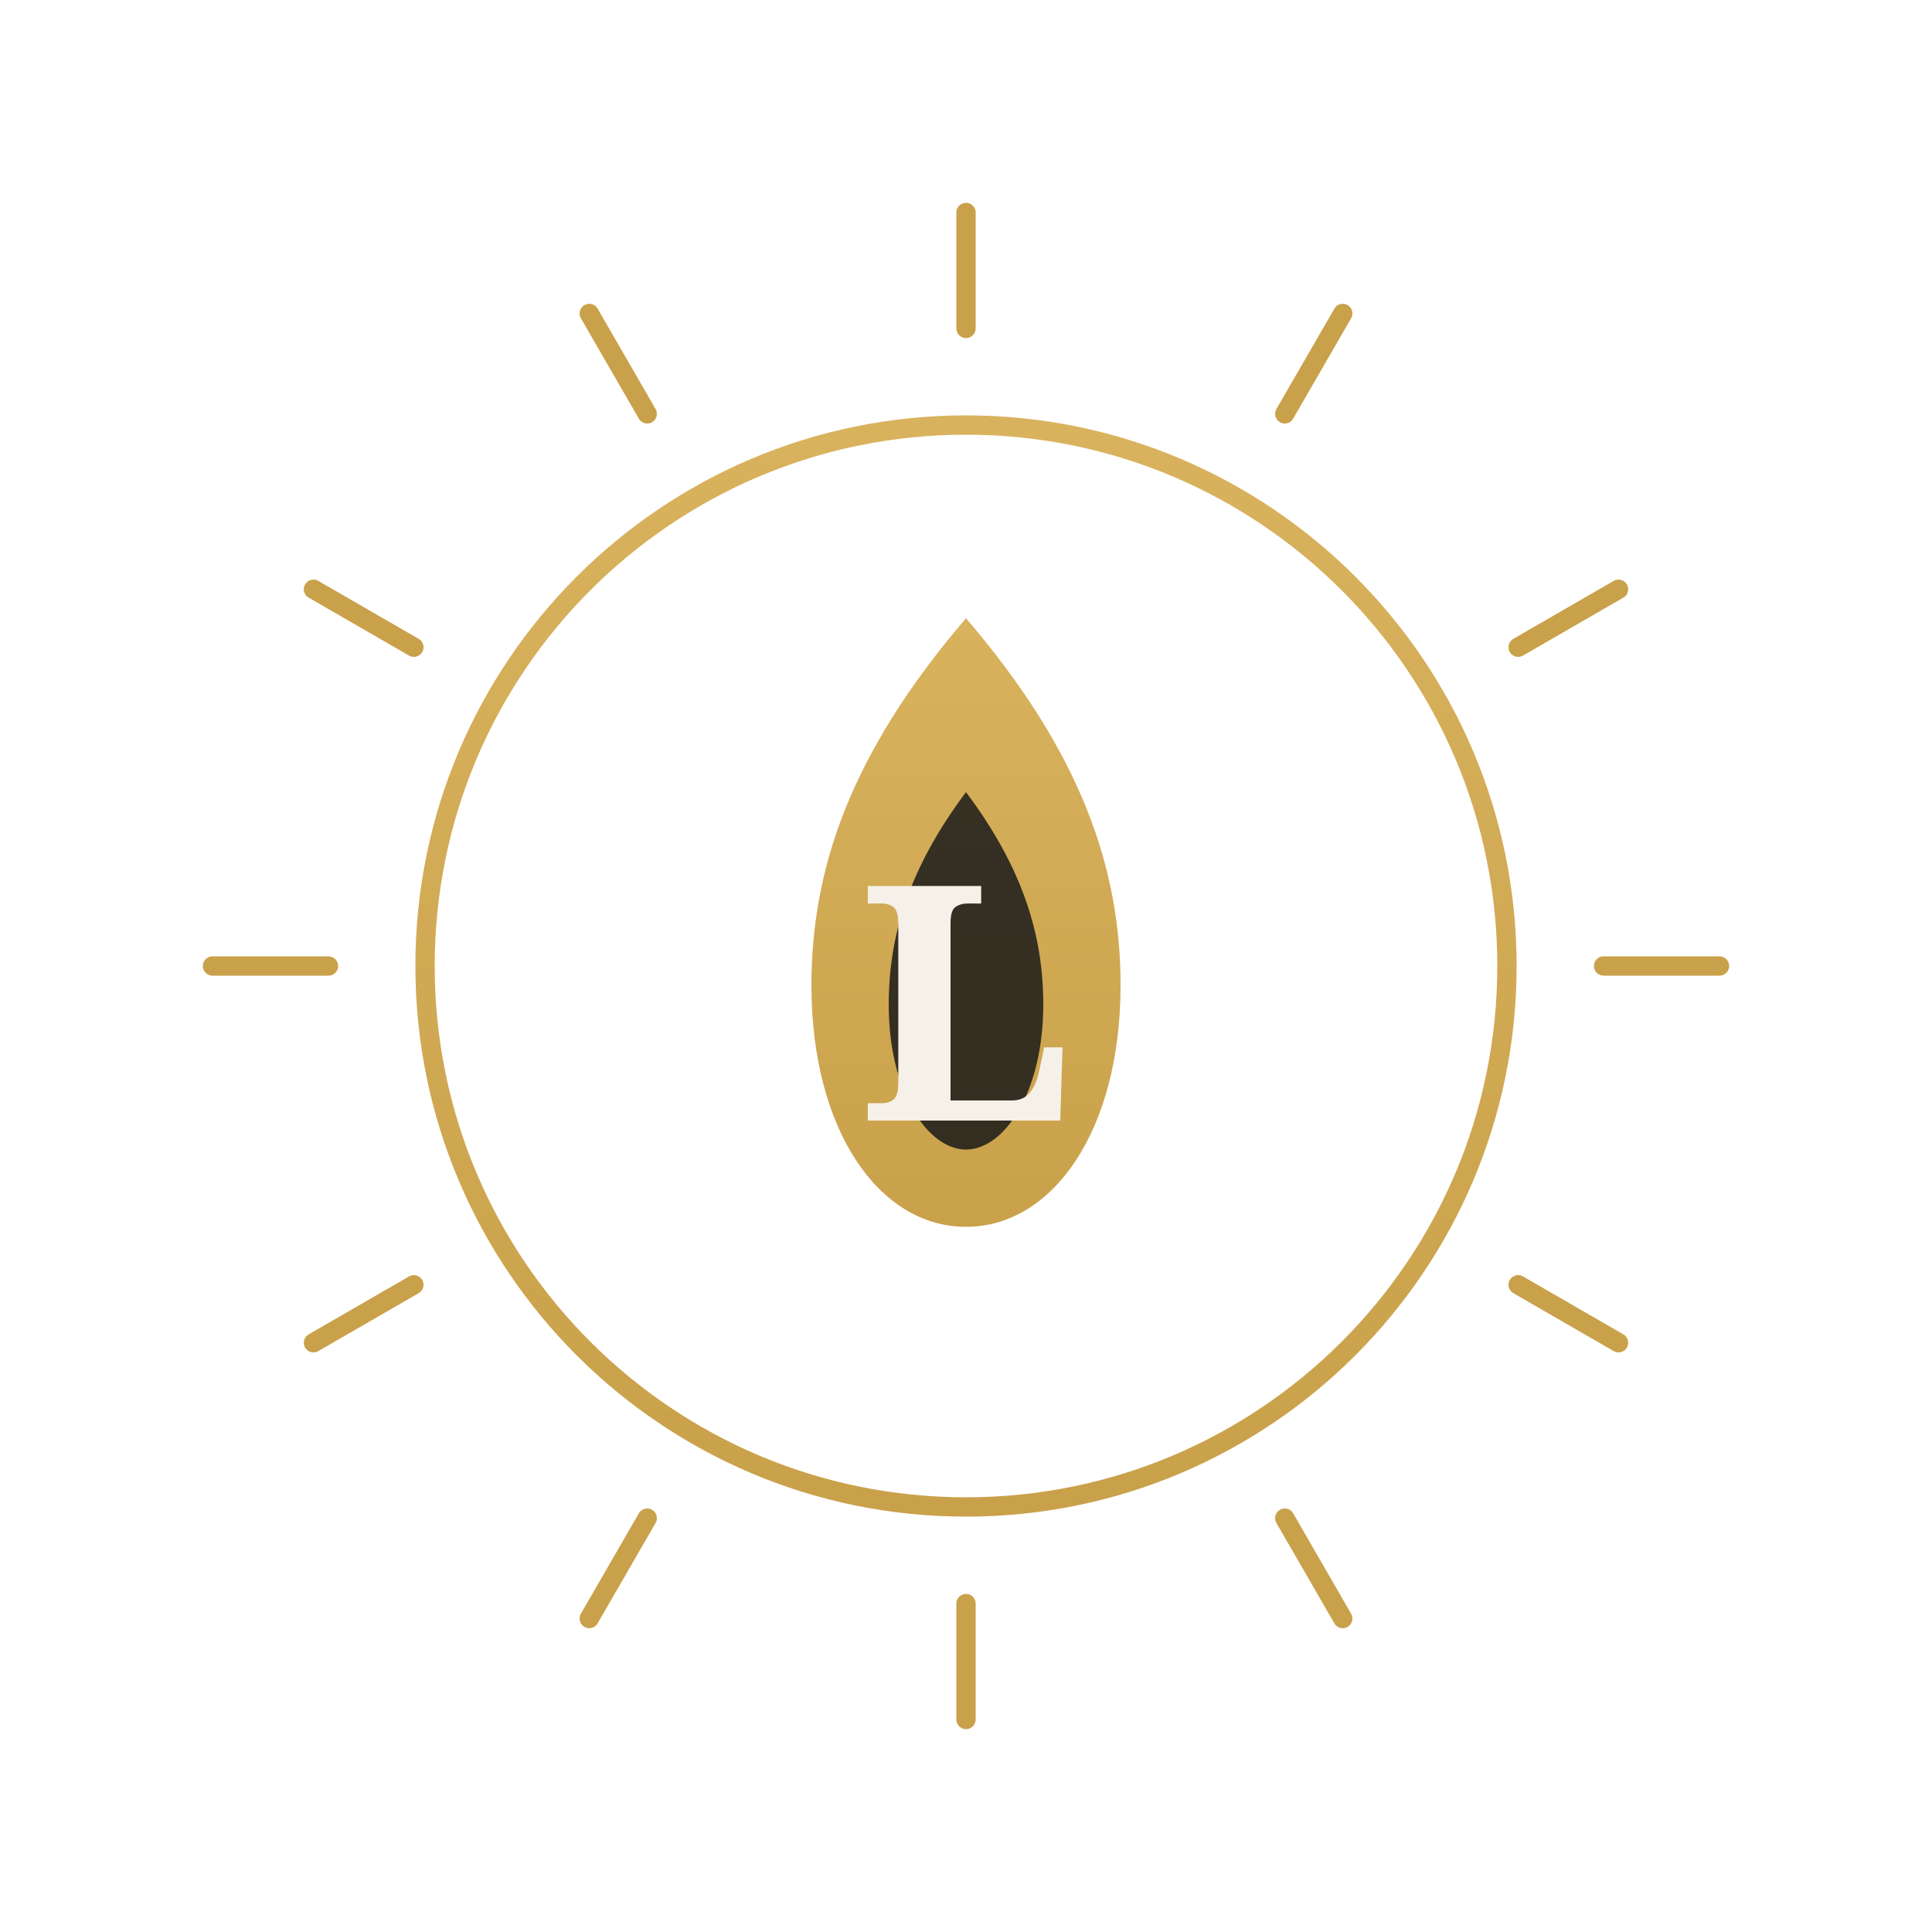
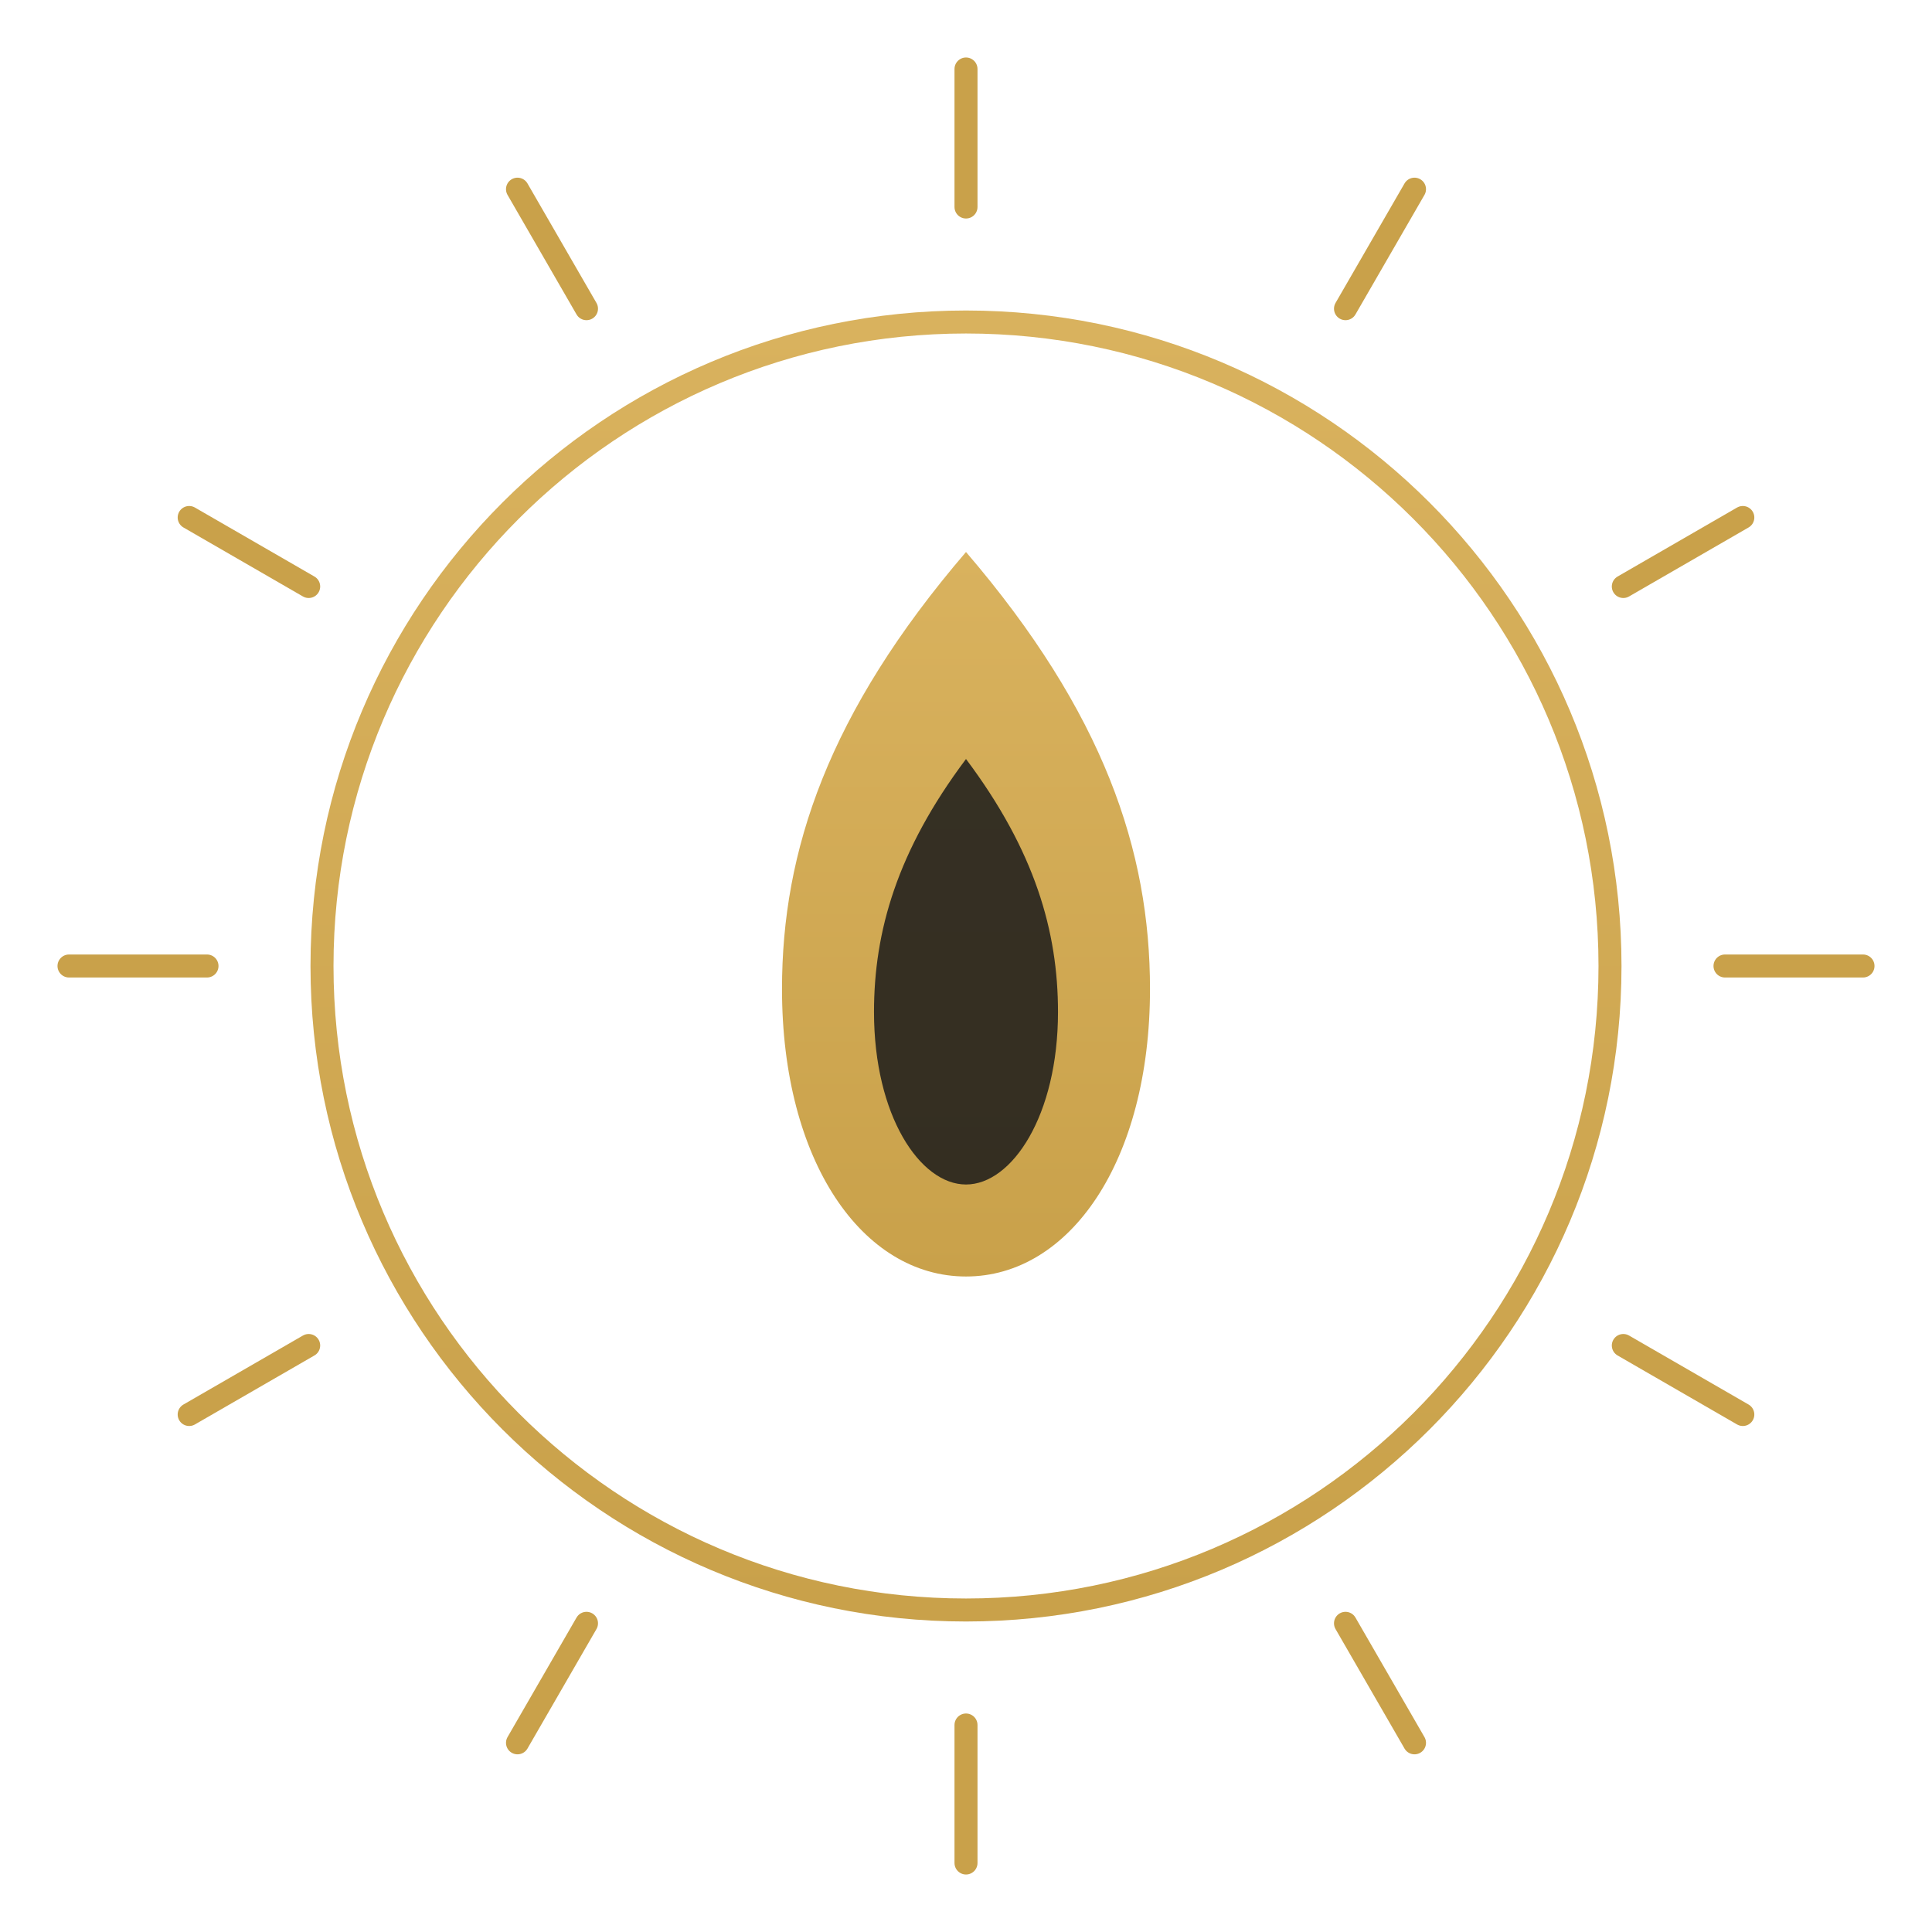
- <svg xmlns="http://www.w3.org/2000/svg" width="200" height="200" viewBox="0 0 200 200" role="img" aria-label="Lumière emblem">
+ <svg xmlns="http://www.w3.org/2000/svg" width="200" height="200" viewBox="16 16 168 168" role="img" aria-label="Lumière emblem">
  <defs>
    <linearGradient id="gold" x1="0" y1="0" x2="0" y2="1">
      <stop offset="0" stop-color="#d9b25e" />
      <stop offset="1" stop-color="#c9a14a" />
    </linearGradient>
  </defs>
  <g stroke="#c9a14a" stroke-width="2" stroke-linecap="round" fill="none">
    <g transform="translate(100 100)">
      <line x1="0" y1="-78" x2="0" y2="-66" />
      <line x1="0" y1="-78" x2="0" y2="-66" transform="rotate(30)" />
      <line x1="0" y1="-78" x2="0" y2="-66" transform="rotate(60)" />
      <line x1="0" y1="-78" x2="0" y2="-66" transform="rotate(90)" />
      <line x1="0" y1="-78" x2="0" y2="-66" transform="rotate(120)" />
      <line x1="0" y1="-78" x2="0" y2="-66" transform="rotate(150)" />
      <line x1="0" y1="-78" x2="0" y2="-66" transform="rotate(180)" />
      <line x1="0" y1="-78" x2="0" y2="-66" transform="rotate(210)" />
      <line x1="0" y1="-78" x2="0" y2="-66" transform="rotate(240)" />
      <line x1="0" y1="-78" x2="0" y2="-66" transform="rotate(270)" />
      <line x1="0" y1="-78" x2="0" y2="-66" transform="rotate(300)" />
      <line x1="0" y1="-78" x2="0" y2="-66" transform="rotate(330)" />
    </g>
  </g>
  <circle cx="100" cy="100" r="56" fill="none" stroke="url(#gold)" stroke-width="2" />
  <path d="M100 64            C112 78 116 90 116 102            C116 117 109 127 100 127            C91 127 84 117 84 102            C84 90 88 78 100 64 Z" fill="url(#gold)" />
  <path d="M100 82            C106 90 108 97 108 104            C108 113 104 119 100 119            C96 119 92 113 92 104            C92 97 94 90 100 82 Z" fill="#1a1a1a" opacity="0.85" />
-   <text x="100" y="116" text-anchor="middle" font-family="'Playfair Display', Georgia, serif" font-size="34" font-weight="600" fill="#f5f1e8">L</text>
</svg>
